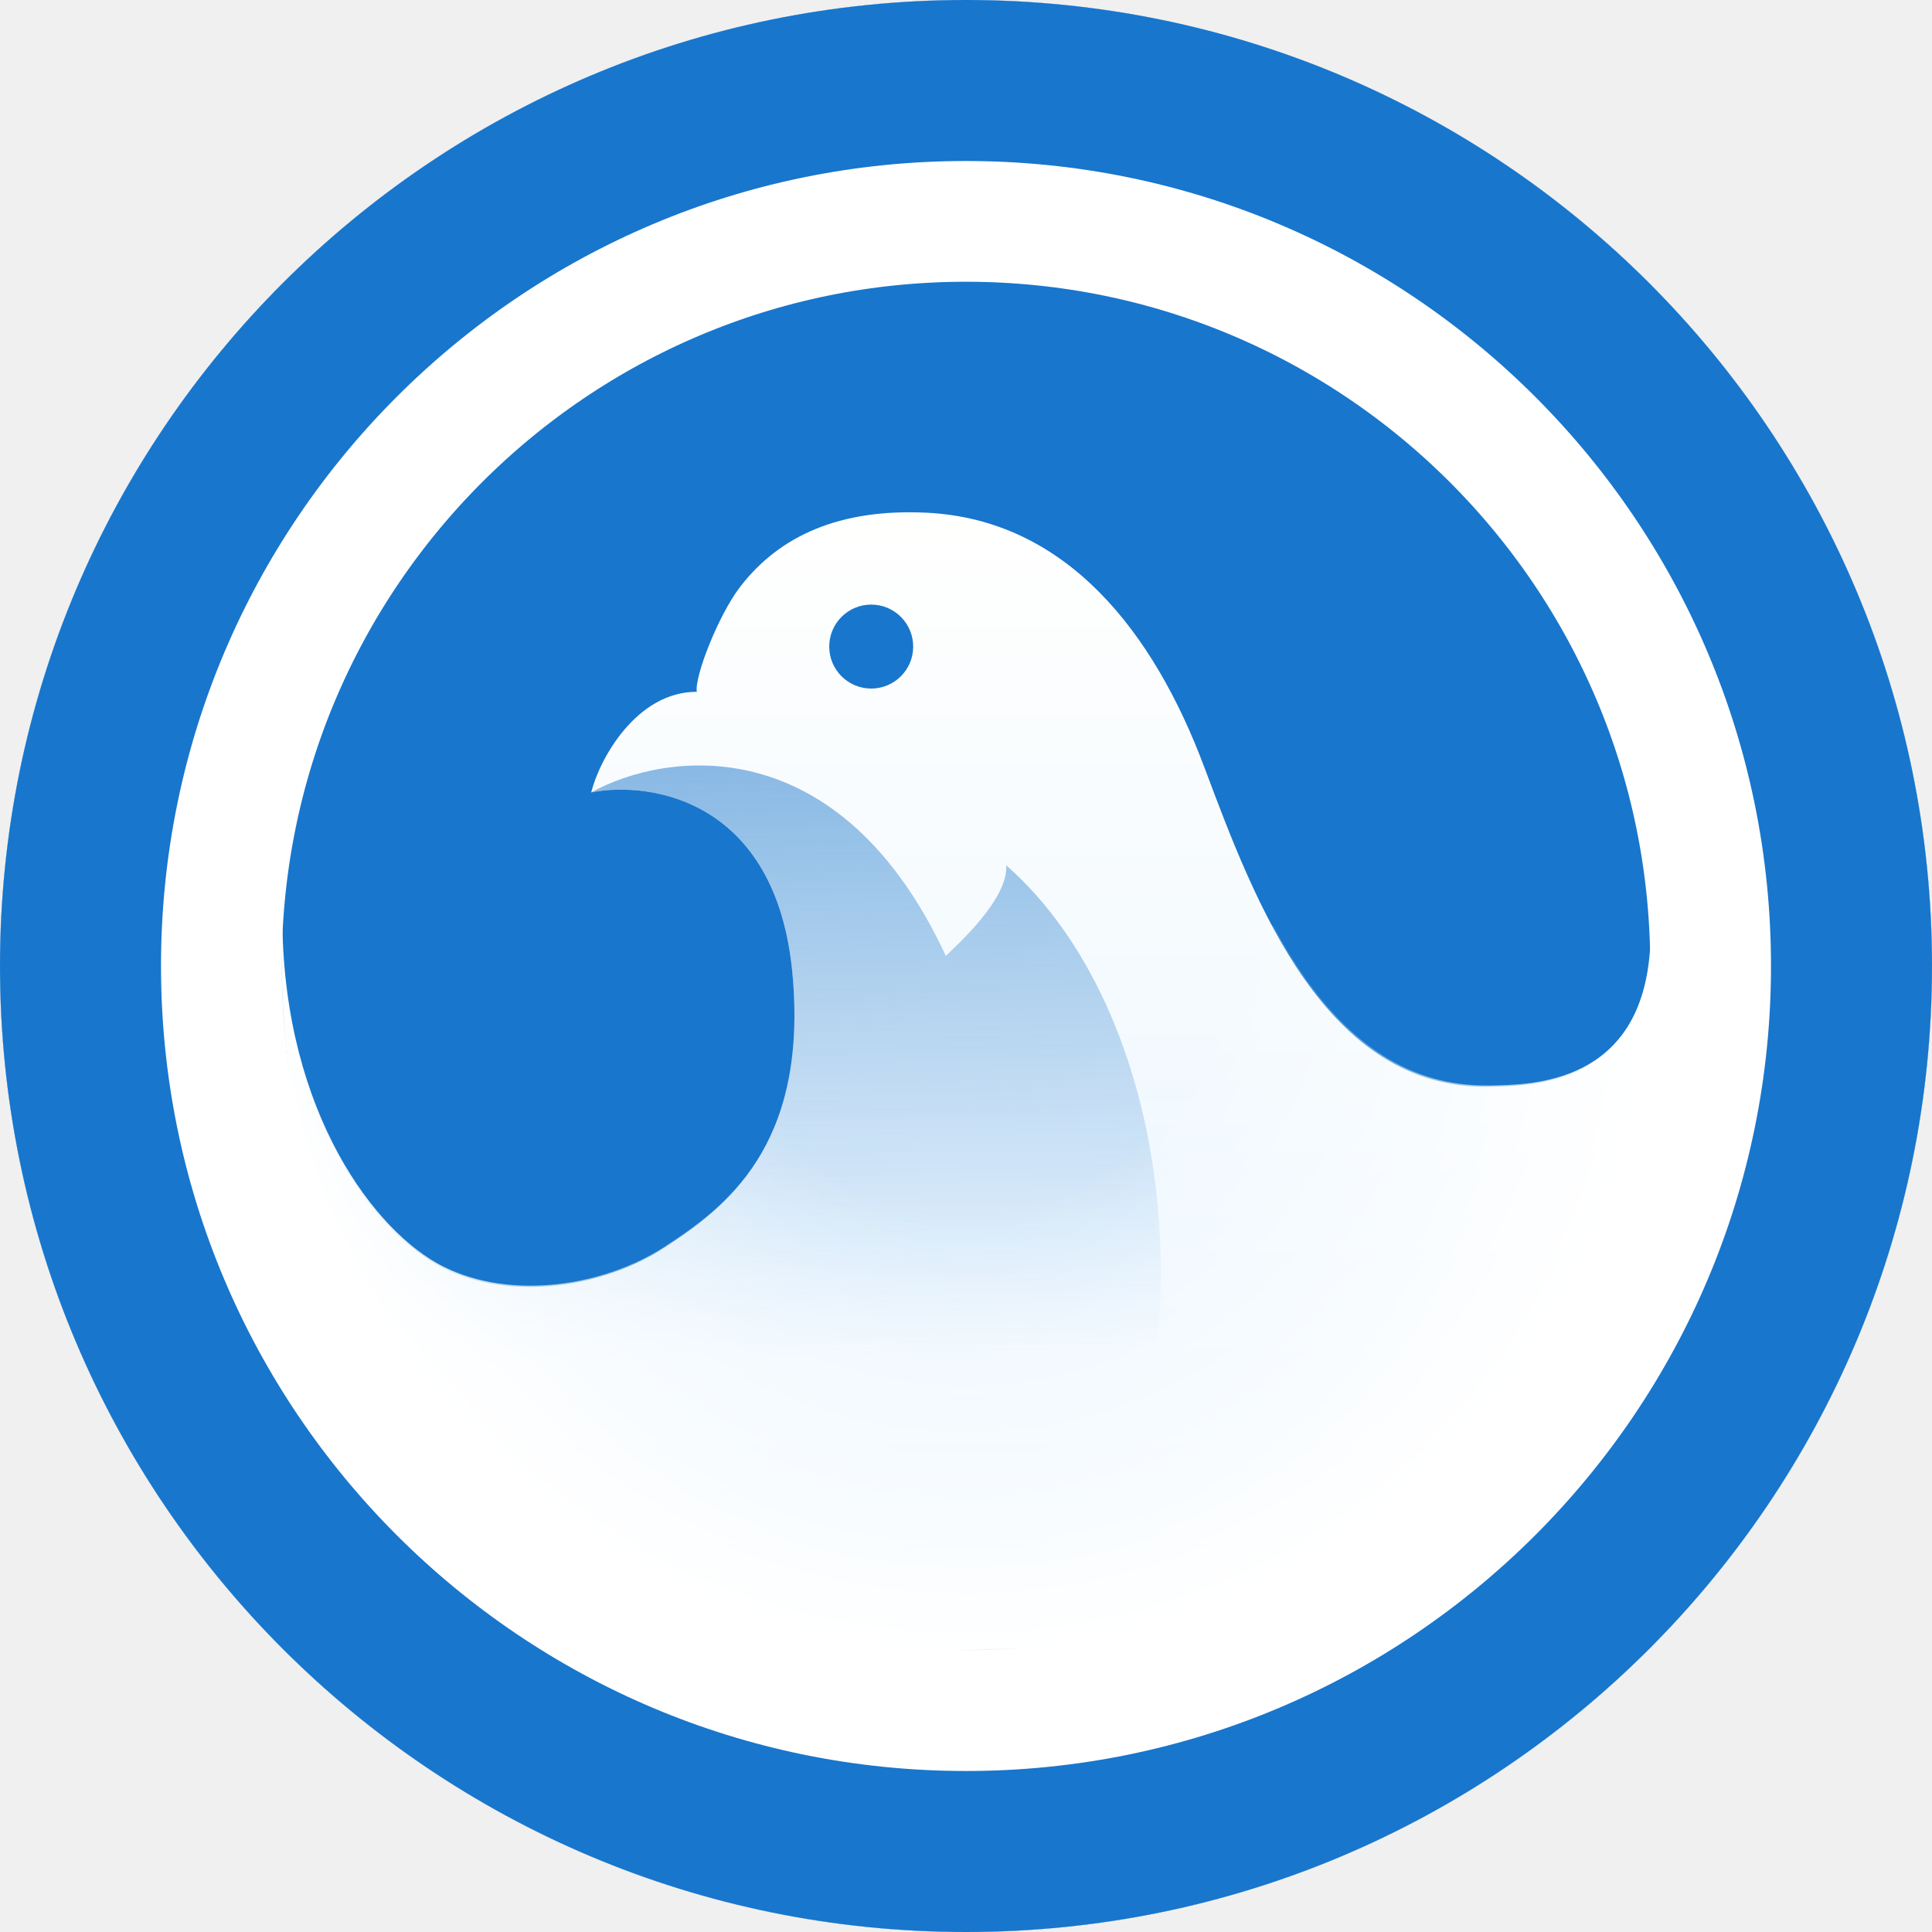
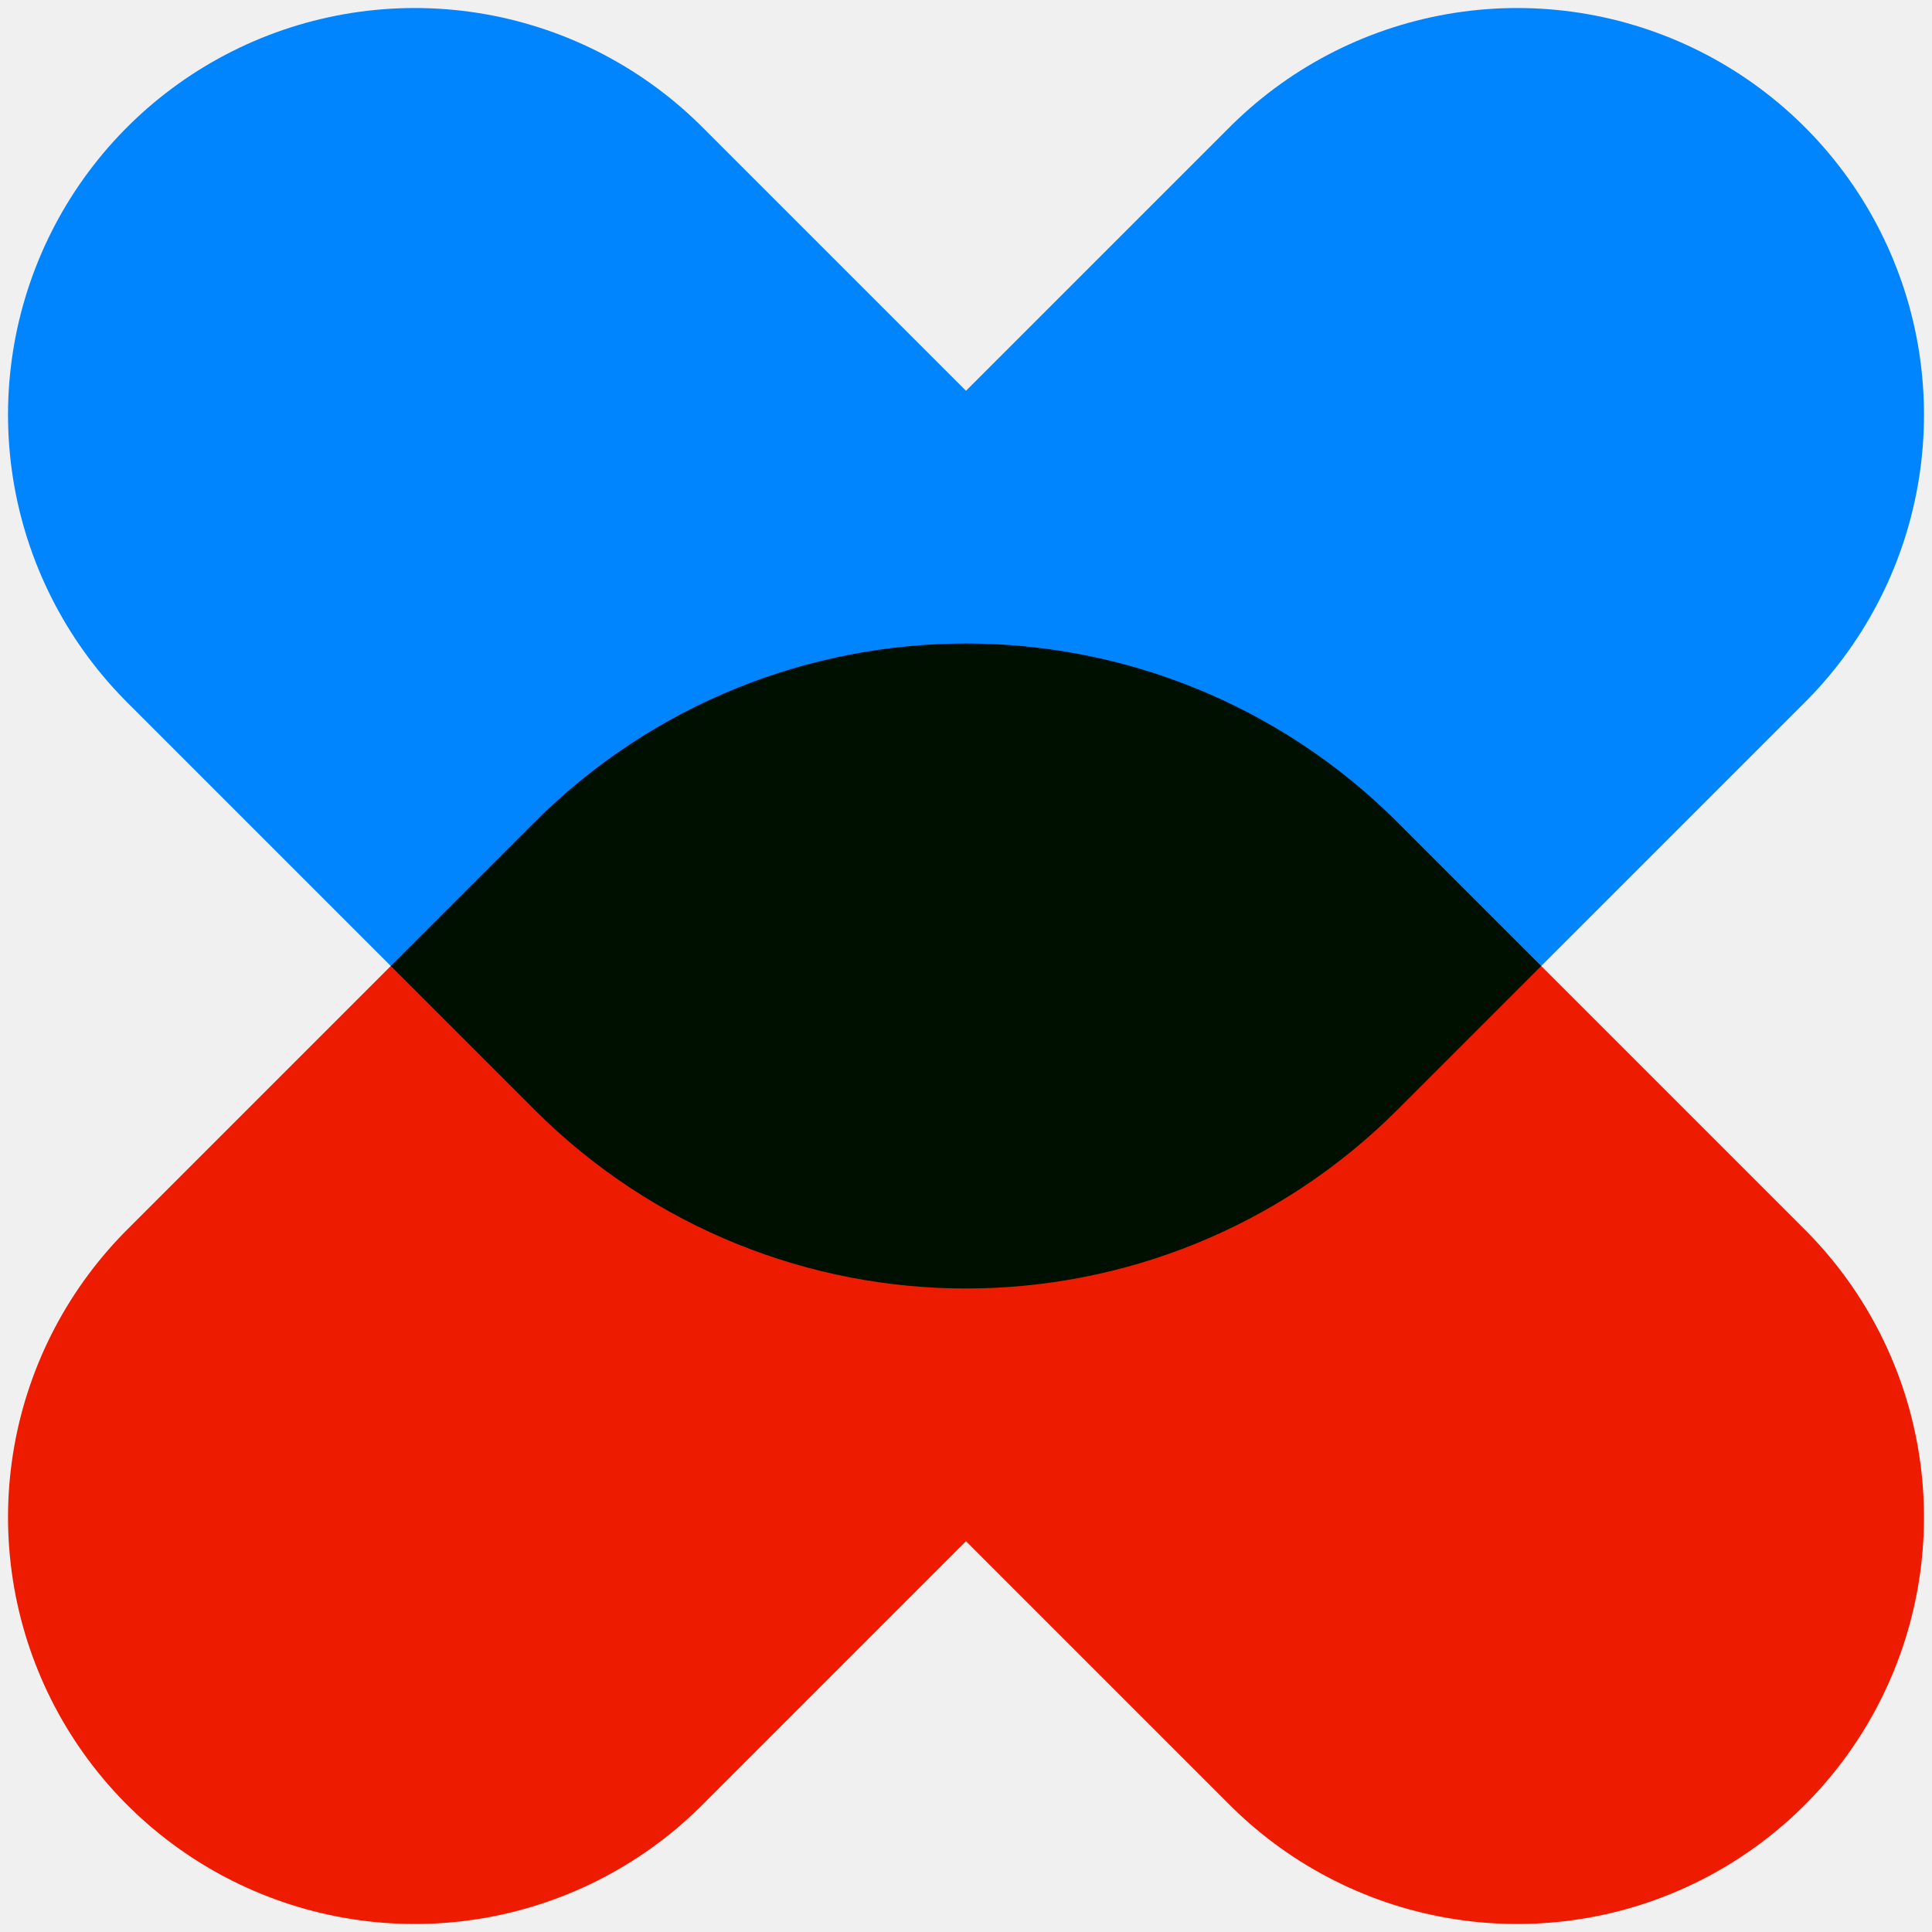
- <svg xmlns="http://www.w3.org/2000/svg" width="48" height="48" viewBox="0 0 48 48" fill="none">
-   <circle cx="24" cy="24" r="24" fill="white" />
-   <circle cx="24" cy="24" r="24" fill="url(#paint0_linear_41_133)" />
-   <path fill-rule="evenodd" clip-rule="evenodd" d="M24.5 42C17.5 42.5 6.984 36 6.984 23.875C6.984 23.582 6.99 23.29 7 23C7.063 27.687 9.303 30.651 11 31.5C12.697 32.349 15 31.98 16.5 31C18 30.02 20.087 28.487 19.688 24.187C19.288 19.887 16.188 19.396 14.688 19.687C14.896 18.854 15.812 17.187 17.312 17.187C17.25 16.812 17.852 15.274 18.393 14.574C19.366 13.313 20.859 12.634 23.015 12.738C26.511 12.906 28.671 15.727 29.916 19.049L29.935 19.098C31.179 22.416 32.926 27.074 37 27C37.019 26.999 37.038 26.999 37.057 26.999C38.103 26.981 40.812 26.935 41 23.5C41.5 34 32.5 42 24.5 42ZM21.645 17.107C22.221 17.107 22.688 16.64 22.688 16.064C22.688 15.488 22.221 15.021 21.645 15.021C21.069 15.021 20.602 15.488 20.602 16.064C20.602 16.64 21.069 17.107 21.645 17.107Z" fill="url(#paint1_linear_41_133)" />
-   <path d="M24 41C17.5 41 6.984 37.13 6.984 23.875C6.984 23.582 6.99 23.29 7 23C7.063 27.688 9.303 30.651 11 31.5C12.697 32.349 15 31.98 16.5 31C18 30.02 20.087 28.488 19.688 24.188C19.288 19.887 16.188 19.396 14.688 19.688C16.521 18.667 20.85 18.05 23.5 23.75C23.75 23.5 25.05 22.35 25 21.5C29 25 30.5 33.5 26.43 40.874C25.59 40.962 24.774 41 24 41Z" fill="url(#paint2_linear_41_133)" />
-   <circle cx="24" cy="24" r="20.5" stroke="white" stroke-width="7" />
-   <circle cx="24" cy="24" r="22" stroke="#1876CC" stroke-width="4" />
-   <g clip-path="url(#clip0_41_133)">
-     <path d="M7 23.844C7 35.969 17.516 41.469 24.516 40.969C32.516 40.969 41.516 33.969 41.016 23.469C40.824 26.969 38.016 26.951 37.016 26.969C32.941 27.043 31.195 22.385 29.951 19.067L29.932 19.018C28.687 15.697 26.527 12.875 23.031 12.707C20.874 12.603 19.382 13.282 18.409 14.543C17.868 15.243 17.266 16.781 17.328 17.156C15.828 17.156 14.912 18.823 14.703 19.656C16.203 19.365 19.303 19.856 19.703 24.156C20.103 28.456 18.016 29.989 16.516 30.969C15.016 31.949 12.713 32.318 11.016 31.469C9.318 30.62 7.078 27.656 7.016 22.969C7.005 23.259 7 23.551 7 23.844Z" fill="url(#paint3_radial_41_133)" />
+ <svg xmlns="http://www.w3.org/2000/svg" width="114" height="114" viewBox="0 0 114 114" fill="none">
+   <g clip-path="url(#clip0_4202_326)">
+     <path d="M89.527 24.473L65.485 48.515C60.799 53.201 53.201 53.201 48.515 48.515L24.473 24.473" stroke="#0085FF" stroke-width="48" stroke-linecap="round" />
+     <g style="mix-blend-mode:multiply">
+       <path d="M24.473 89.527L48.515 65.485C53.201 60.799 60.799 60.799 65.485 65.485L89.527 89.527" stroke="#FC1E00" stroke-width="48" stroke-linecap="round" />
+     </g>
  </g>
  <defs>
-     <linearGradient id="paint0_linear_41_133" x1="24" y1="0" x2="24" y2="48" gradientUnits="userSpaceOnUse">
-       <stop stop-color="#1876CC" />
-       <stop offset="1" stop-color="#1876CC" />
-     </linearGradient>
-     <linearGradient id="paint1_linear_41_133" x1="24.002" y1="12.728" x2="24.002" y2="42.027" gradientUnits="userSpaceOnUse">
-       <stop stop-color="#FFFFFE" />
-       <stop offset="1" stop-color="#E5F3FF" />
-     </linearGradient>
-     <linearGradient id="paint2_linear_41_133" x1="17" y1="19" x2="17.492" y2="41" gradientUnits="userSpaceOnUse">
-       <stop stop-color="#1876CC" stop-opacity="0.5" />
-       <stop offset="0.672" stop-color="#1876CC" stop-opacity="0" />
-     </linearGradient>
-     <radialGradient id="paint3_radial_41_133" cx="0" cy="0" r="1" gradientUnits="userSpaceOnUse" gradientTransform="translate(24 24) rotate(90) scale(24 24.0071)">
-       <stop offset="0.255" stop-color="white" stop-opacity="0" />
-       <stop offset="0.708" stop-color="white" />
-     </radialGradient>
-     <clipPath id="clip0_41_133">
-       <rect width="34" height="18" fill="white" transform="translate(7 23)" />
+     <clipPath id="clip0_4202_326">
+       <rect width="114" height="114" fill="white" />
    </clipPath>
  </defs>
</svg>
